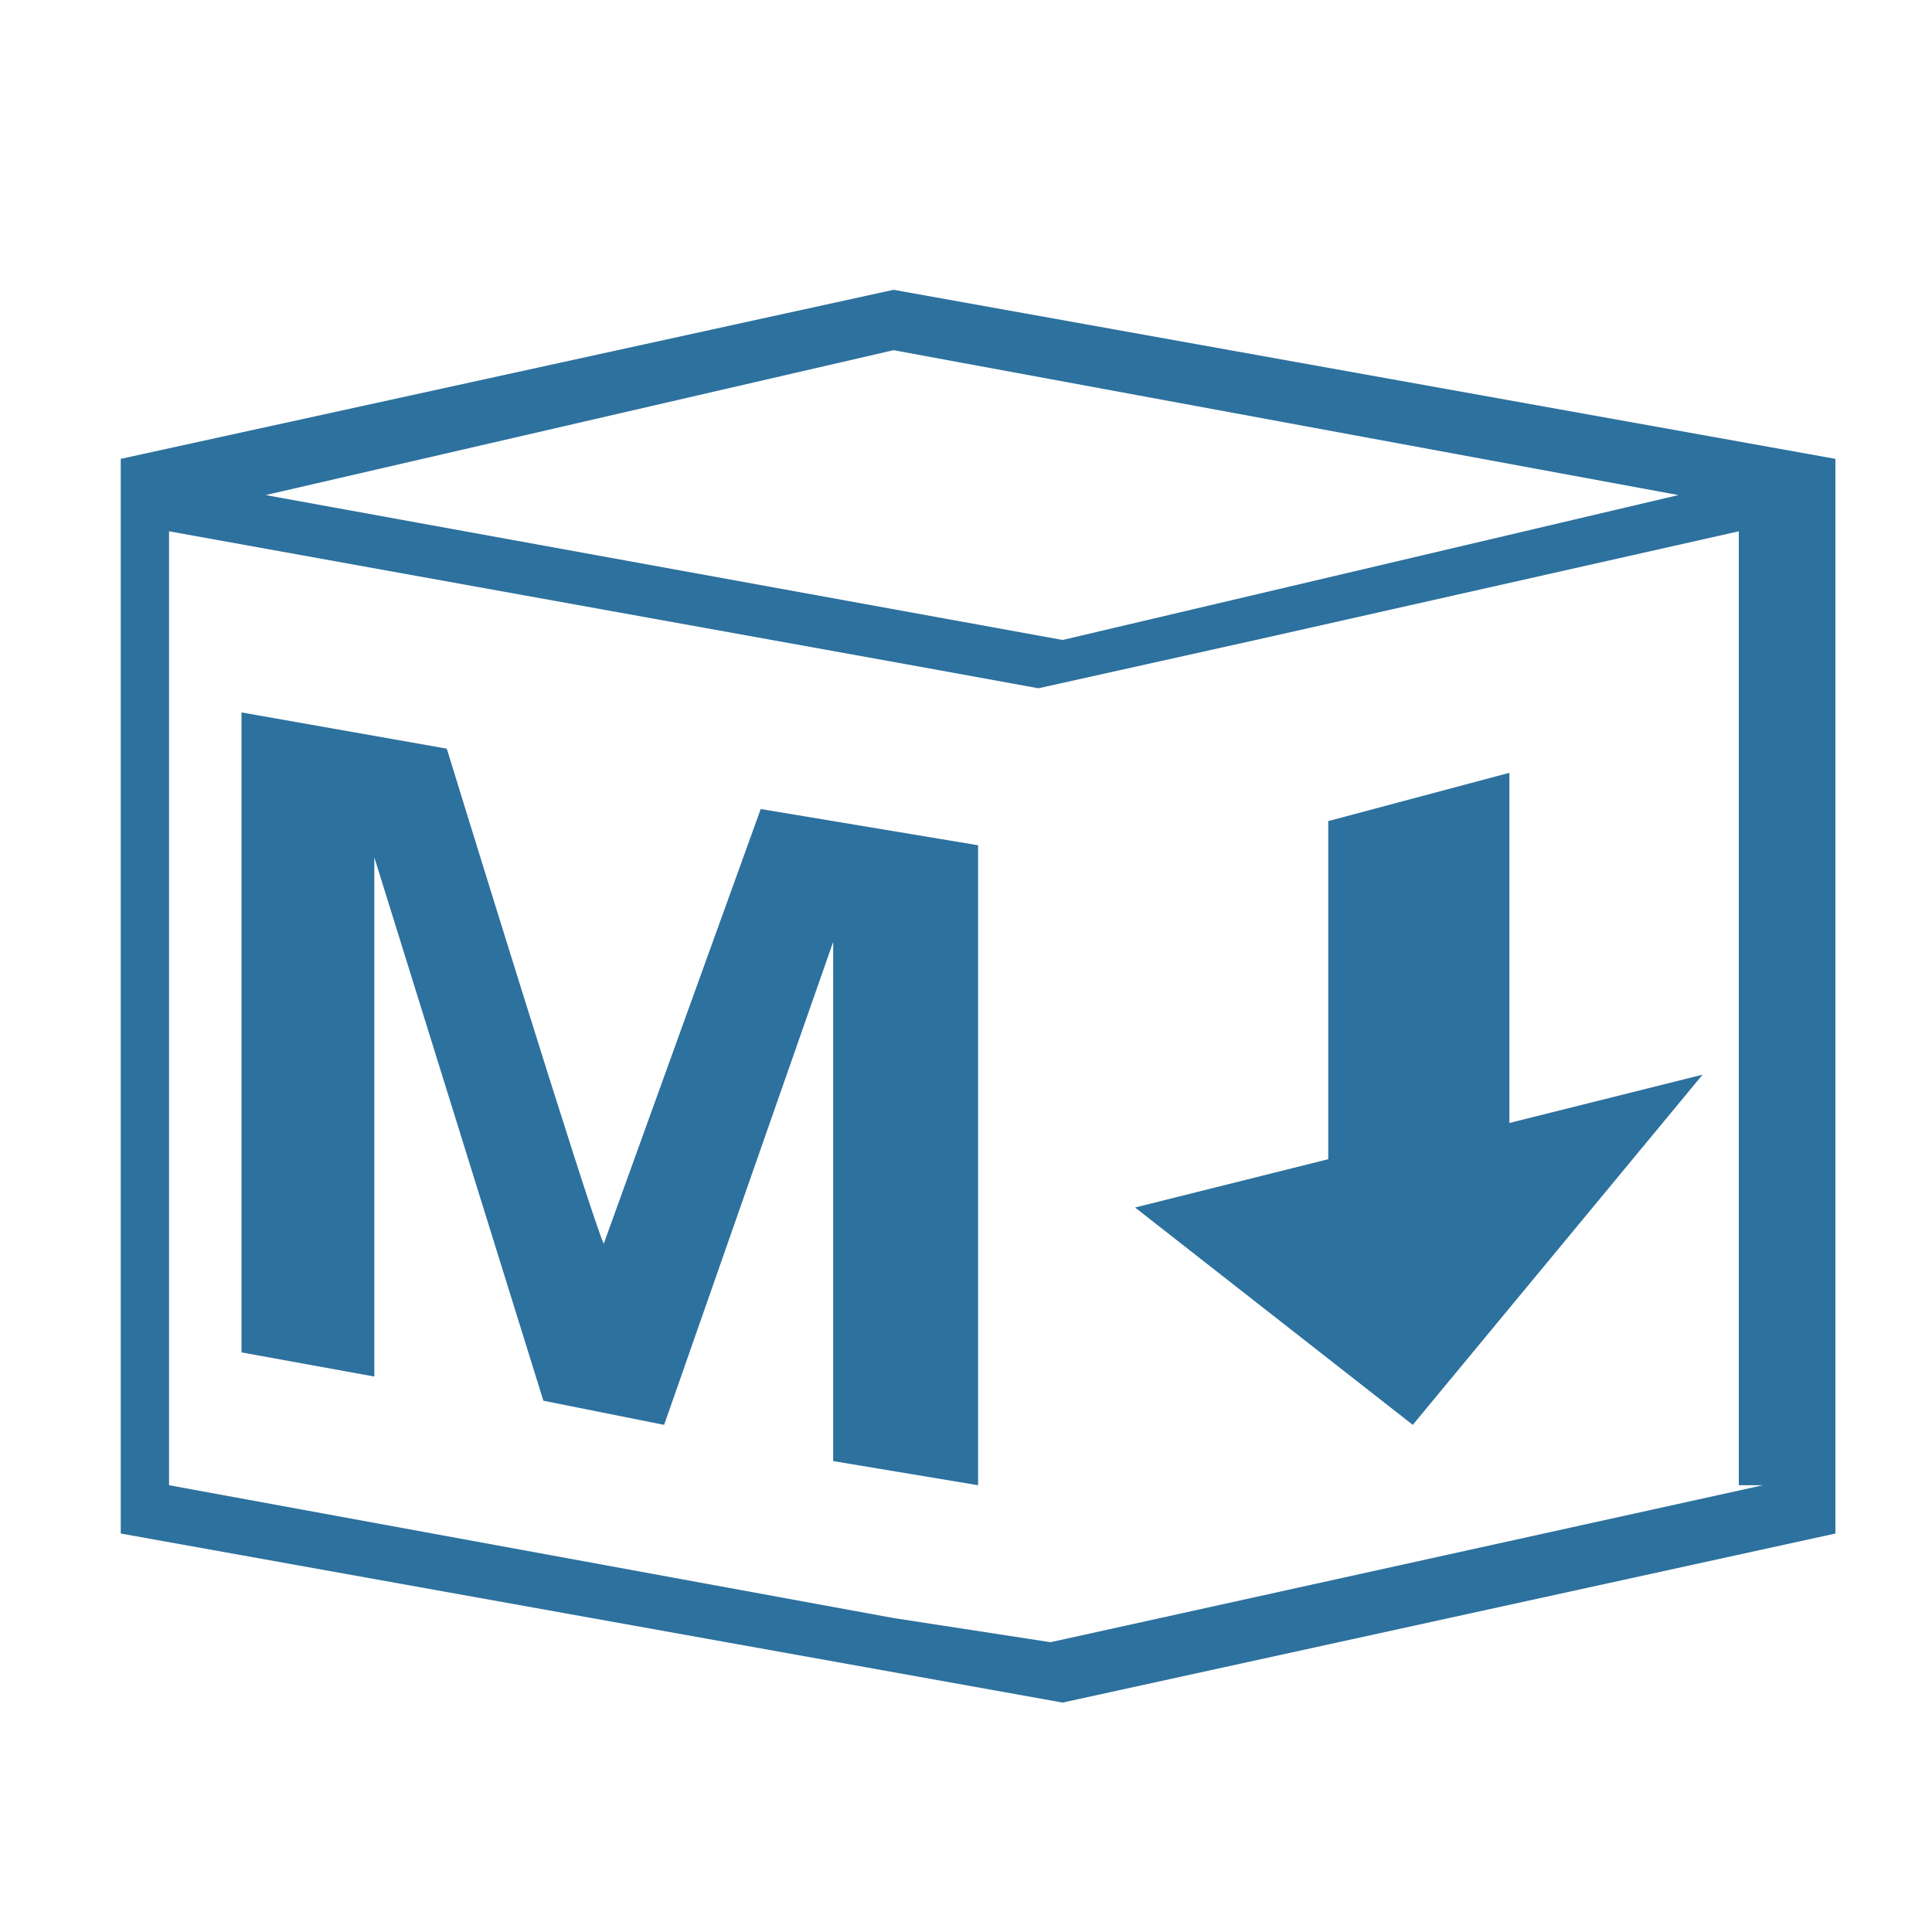
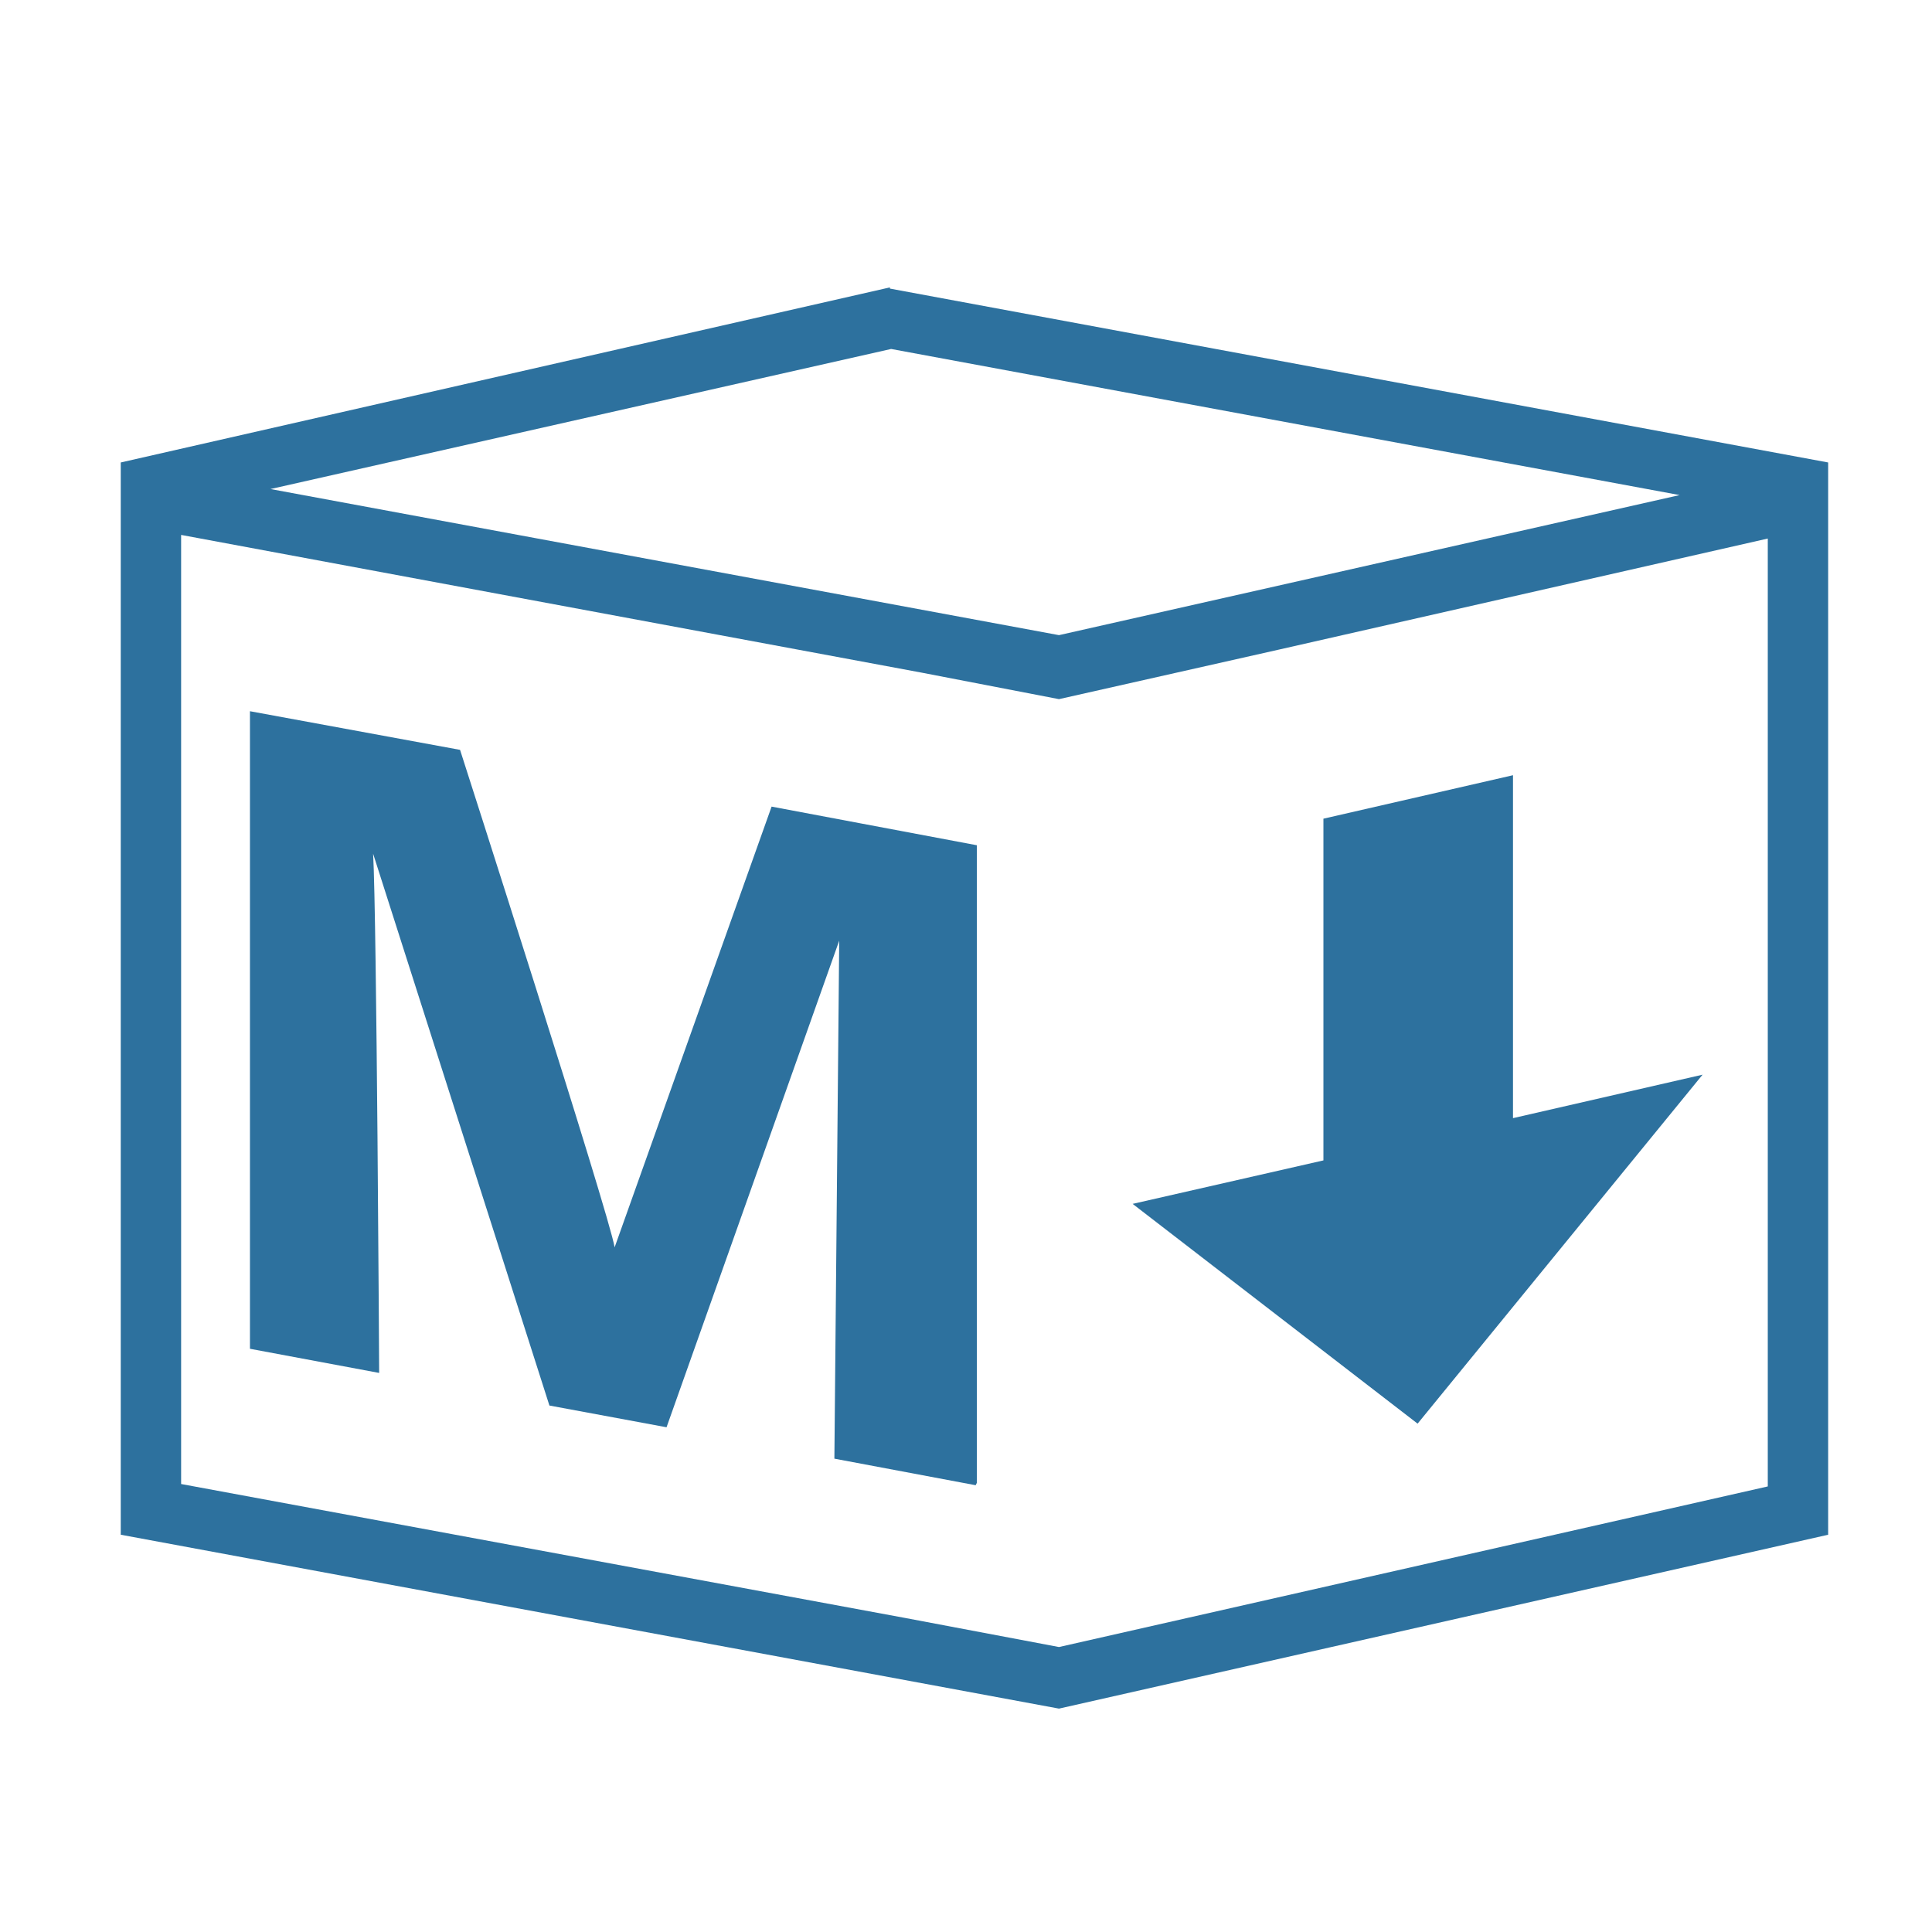
- <svg xmlns="http://www.w3.org/2000/svg" version="1.1" id="Layer_1" x="0px" y="0px" viewBox="0 0 16 16" style="enable-background:new 0 0 16 16;" xml:space="preserve">
-   <style type="text/css">
- 	.st0{fill:#2D719E;}
- </style>
-   <path class="st0" d="M8.1,12.3l-1.2-0.2l0-4.3l-1.4,4l-1-0.2L3.1,7.1c0,0.5,0,4.3,0,4.3l-1.1-0.2V5.9l1.7,0.3c0,0,1.2,3.9,1.3,4.1  l1.3-3.6L8.1,7V12.3z" />
-   <polygon class="st0" points="11.7,11.8 9.4,10 11,9.6 11,6.8 12.5,6.4 12.5,9.3 14.1,8.9 " />
-   <path class="st0" d="M7.4,2.4L1,3.8v8.9l7.8,1.4l6.4-1.4V3.8L7.4,2.4z M7.4,2.9l6.5,1.2L8.8,5.3L2.2,4.1L7.4,2.9z M14.6,12.3  l-5.9,1.3l-1.3-0.2l-6-1.1V4.4l6.1,1.1l1.1,0.2l1.8-0.4l4-0.9V12.3z" />
+ <svg xmlns="http://www.w3.org/2000/svg" id="Layer_1" data-name="Layer 1" viewBox="0 0 16 16">
+   <defs>
+     <style>
+       .cls-1 {
+         fill: #2d719e;
+         stroke-width: 0px;
+       }
+     </style>
+   </defs>
+   <path class="cls-1" d="M8.08,12.3l-1.17-.22.04-4.29-1.43,4.03-.97-.18-1.46-4.57c.03.53.05,4.3.05,4.3l-1.07-.2v-5.28l1.74.32s1.24,3.86,1.28,4.12l1.3-3.65,1.7.32v5.28Z" />
+   <polygon class="cls-1" points="11.74 11.79 9.38 9.97 10.96 9.61 10.96 6.78 12.53 6.42 12.53 9.26 14.1 8.9 11.74 11.79" />
+   <path class="cls-1" d="M7.37,2.38L1,3.83v8.88l7.77,1.44,6.37-1.44V3.83l-7.77-1.44ZM7.38,2.89l6.53,1.21-5.14,1.16-6.53-1.21,5.14-1.16ZM14.64,12.31l-5.87,1.33-1.27-.24-6-1.11v-7.86l6.13,1.14,1.14.22,1.82-.41,4.05-.92v7.86Z" />
</svg>
